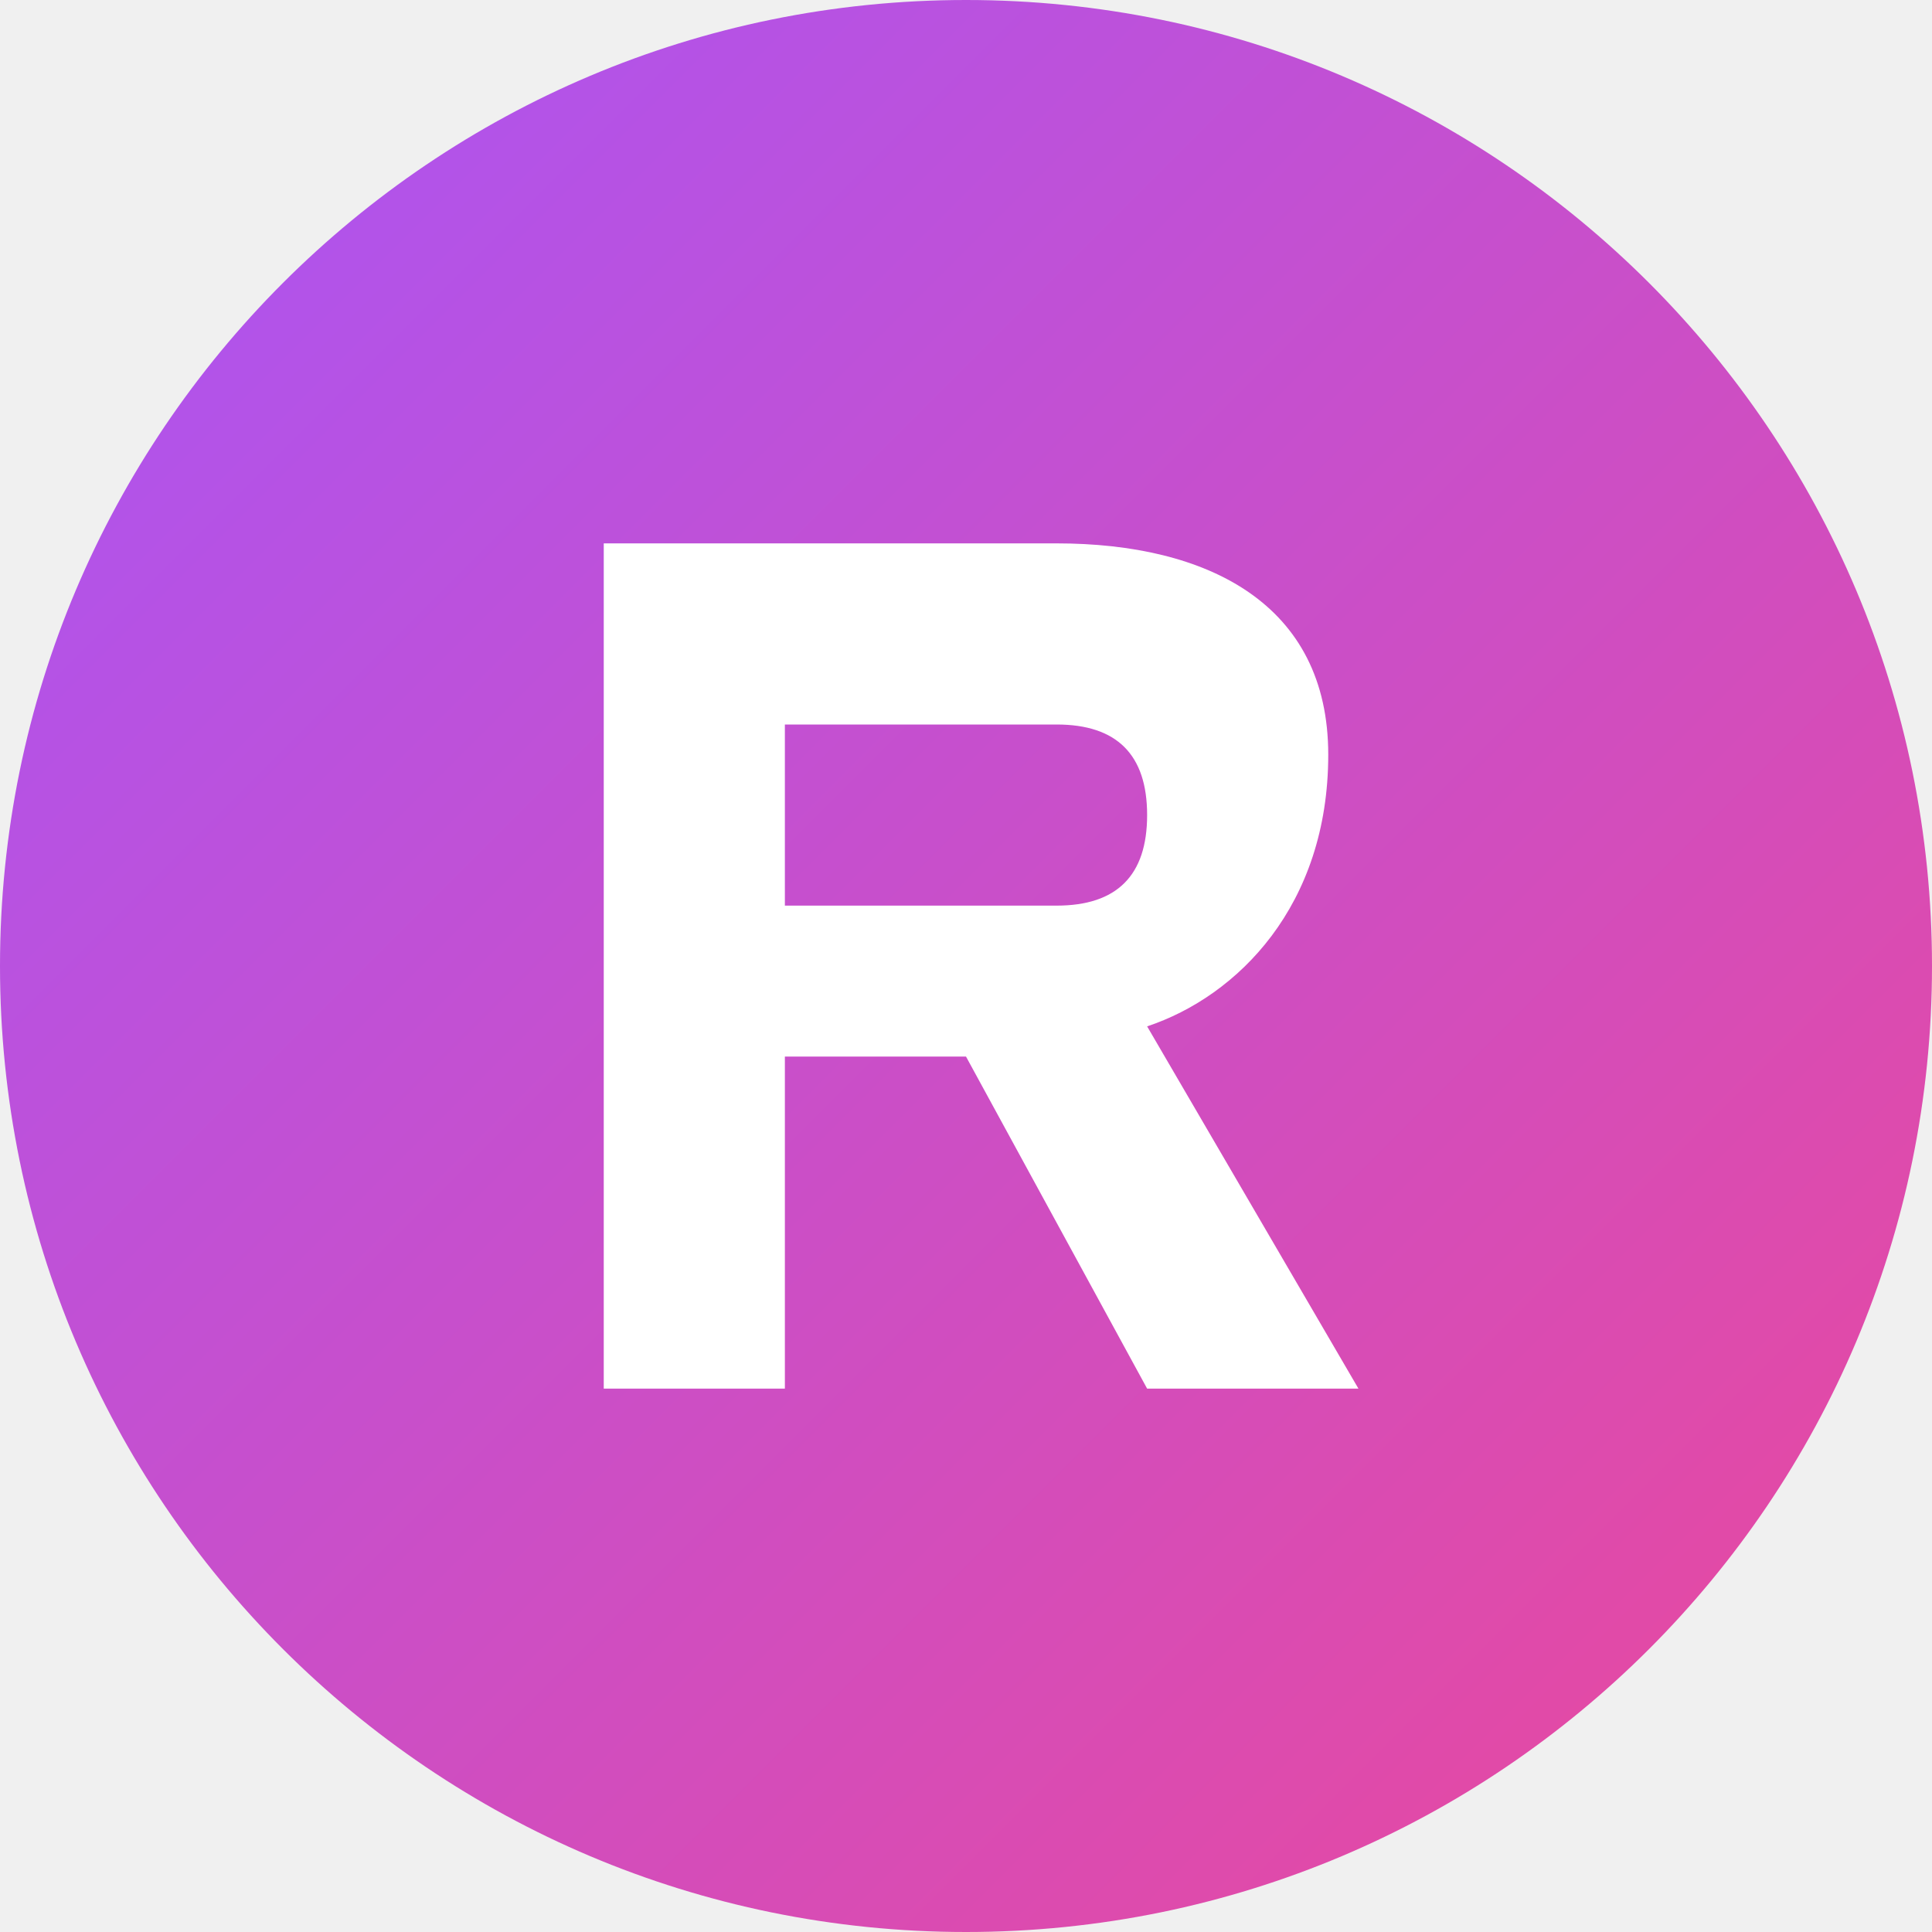
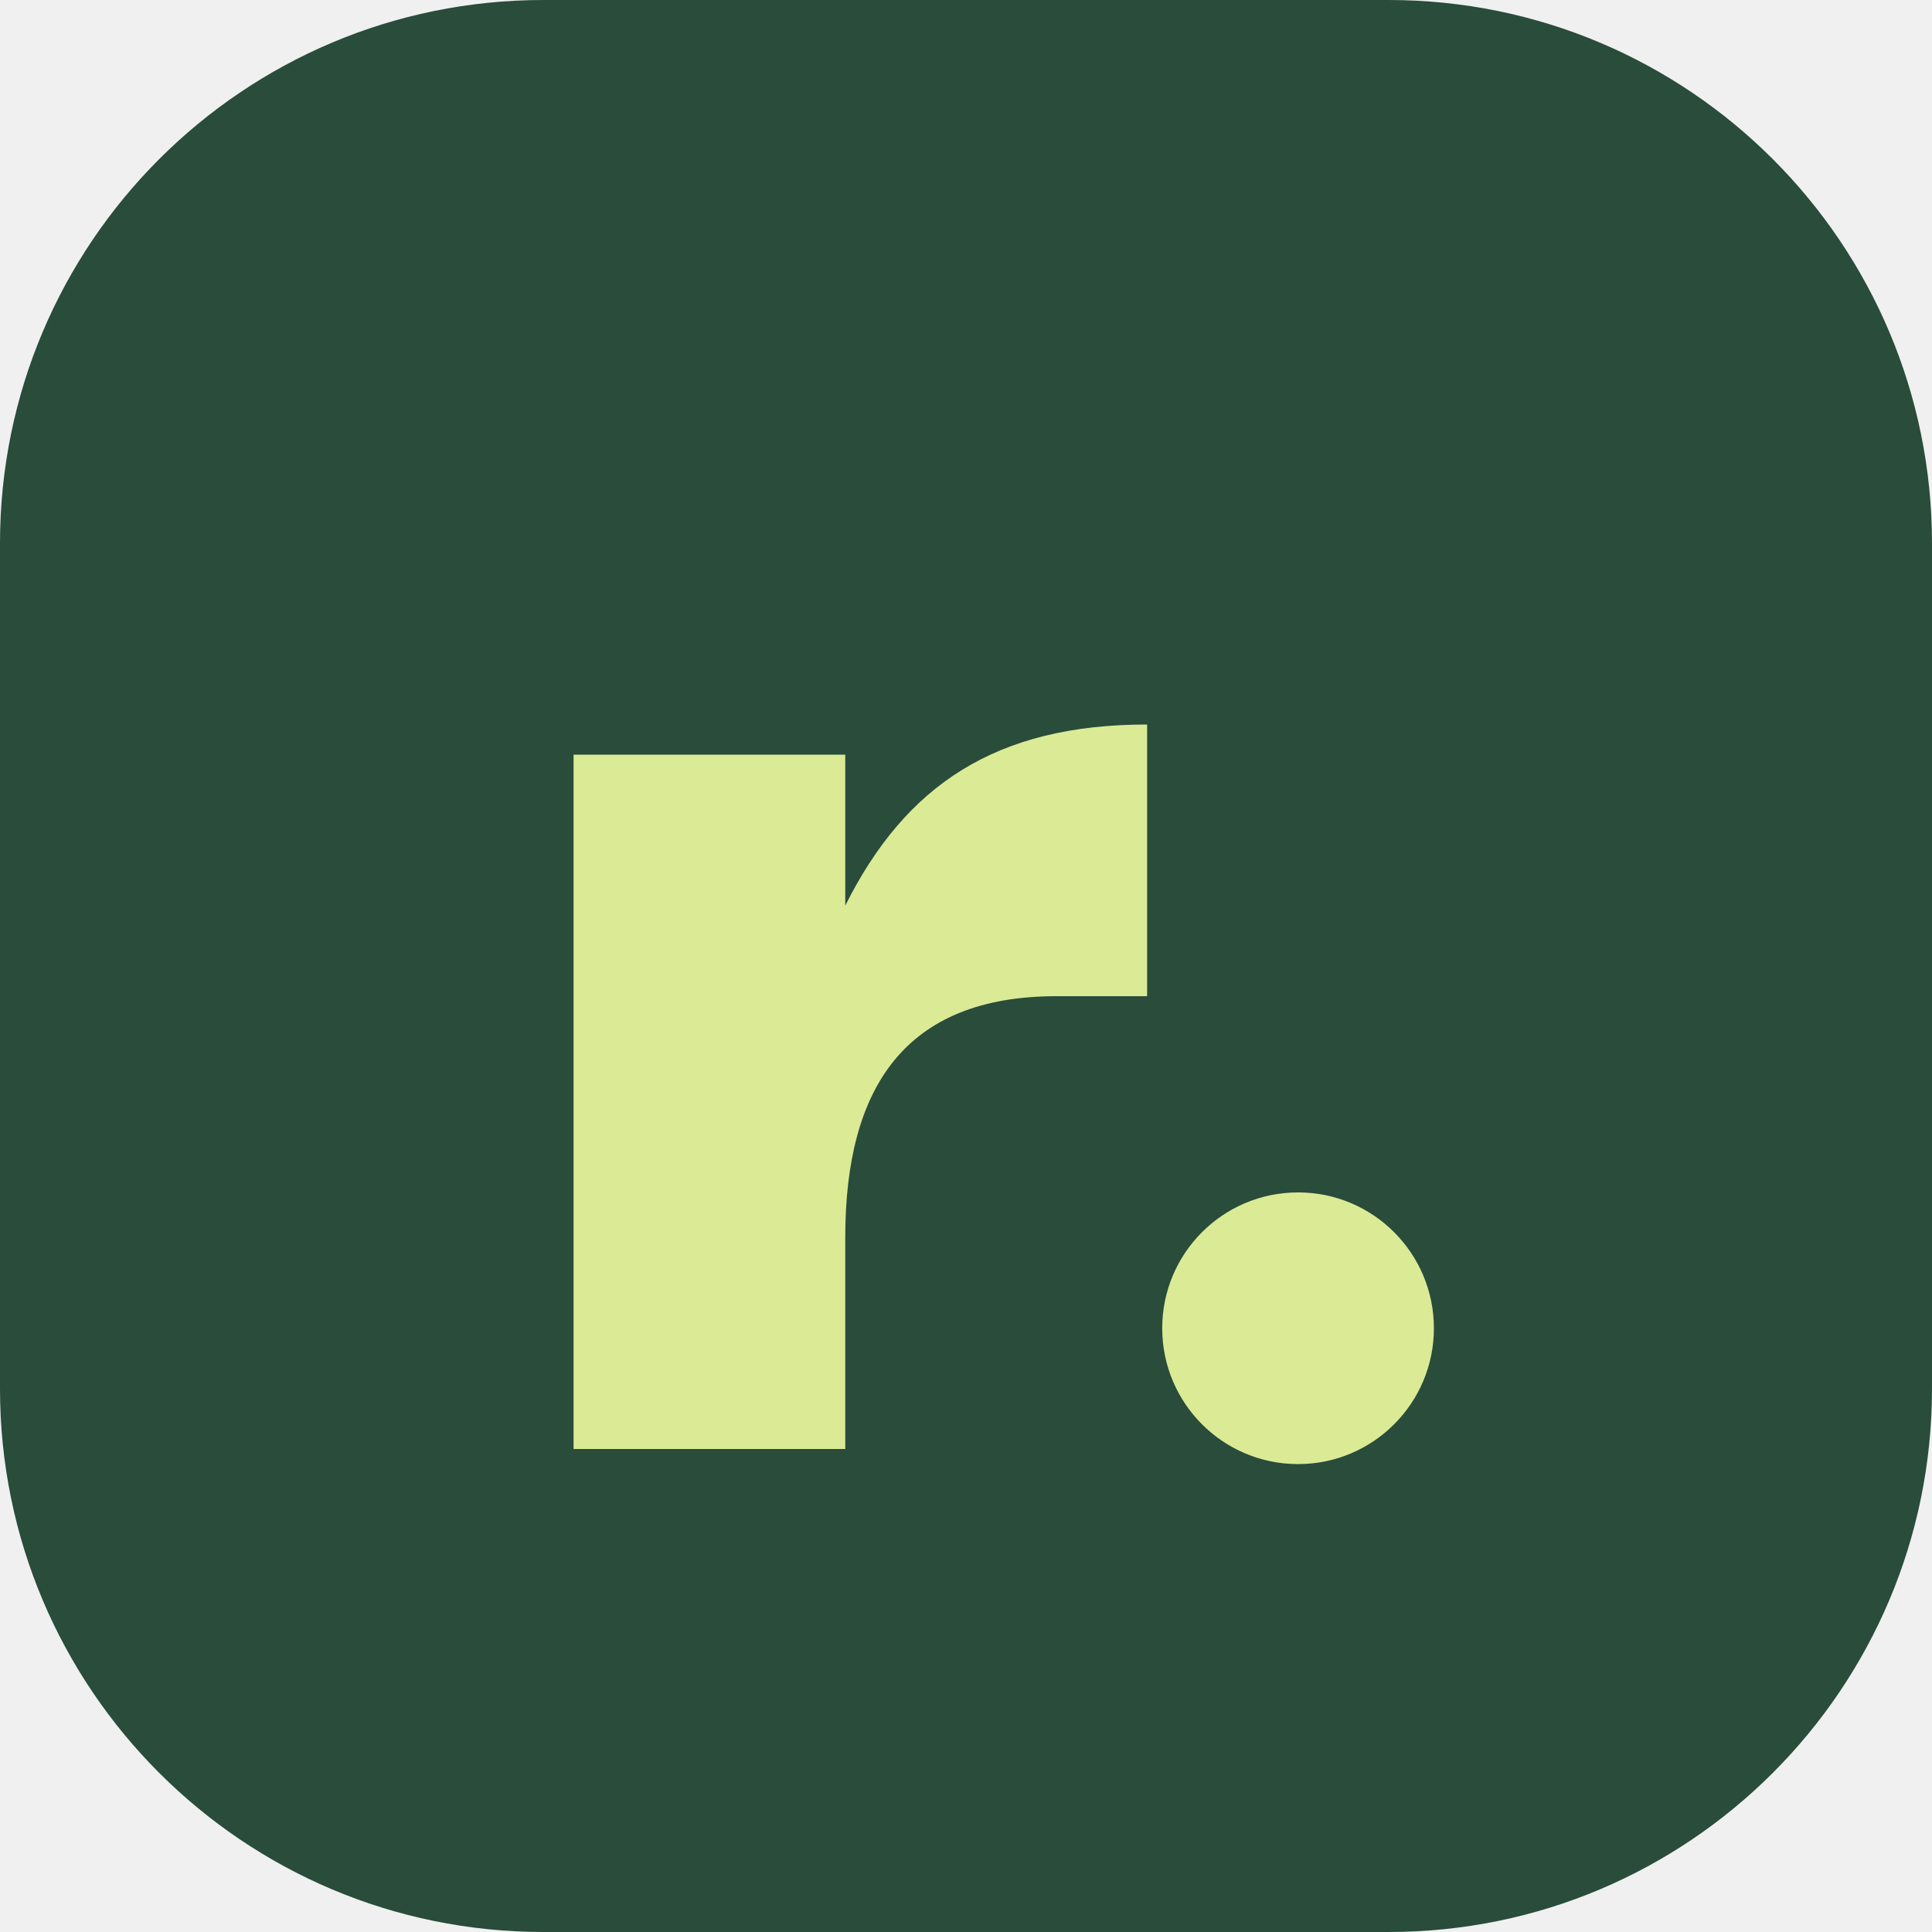
- <svg xmlns="http://www.w3.org/2000/svg" viewBox="0 0 64 64">
-   <defs>
-     <linearGradient id="gradient" x1="0%" y1="0%" x2="100%" y2="100%">
-       <stop offset="0%" style="stop-color:#a855f7;stop-opacity:1" />
-       <stop offset="100%" style="stop-color:#ec4899;stop-opacity:1" />
-     </linearGradient>
-   </defs>
-   <circle cx="32" cy="32" r="32" fill="url(#gradient)" />
-   <path d="M 20 18 L 20 46 L 26 46 L 26 35 L 32 35 L 38 46 L 45 46 L 38 34 C 41 33 44 30 44 25 C 44 20 40 18 35 18 Z M 26 24 L 35 24 C 37 24 38 25 38 27 C 38 29 37 30 35 30 L 26 30 Z" fill="white" />
+ <svg xmlns="http://www.w3.org/2000/svg" width="64" height="64" viewBox="0 0 64 64">
+   <rect width="64" height="64" rx="18" fill="#294c3b" />
+   <path d="M19 48V25h9v5c2-4 5-6 10-6v9h-3c-5 0-7 3-7 8v7Z" fill="#dbea95" />
+   <circle cx="43" cy="44" r="4.5" fill="#dbea95" />
</svg>
